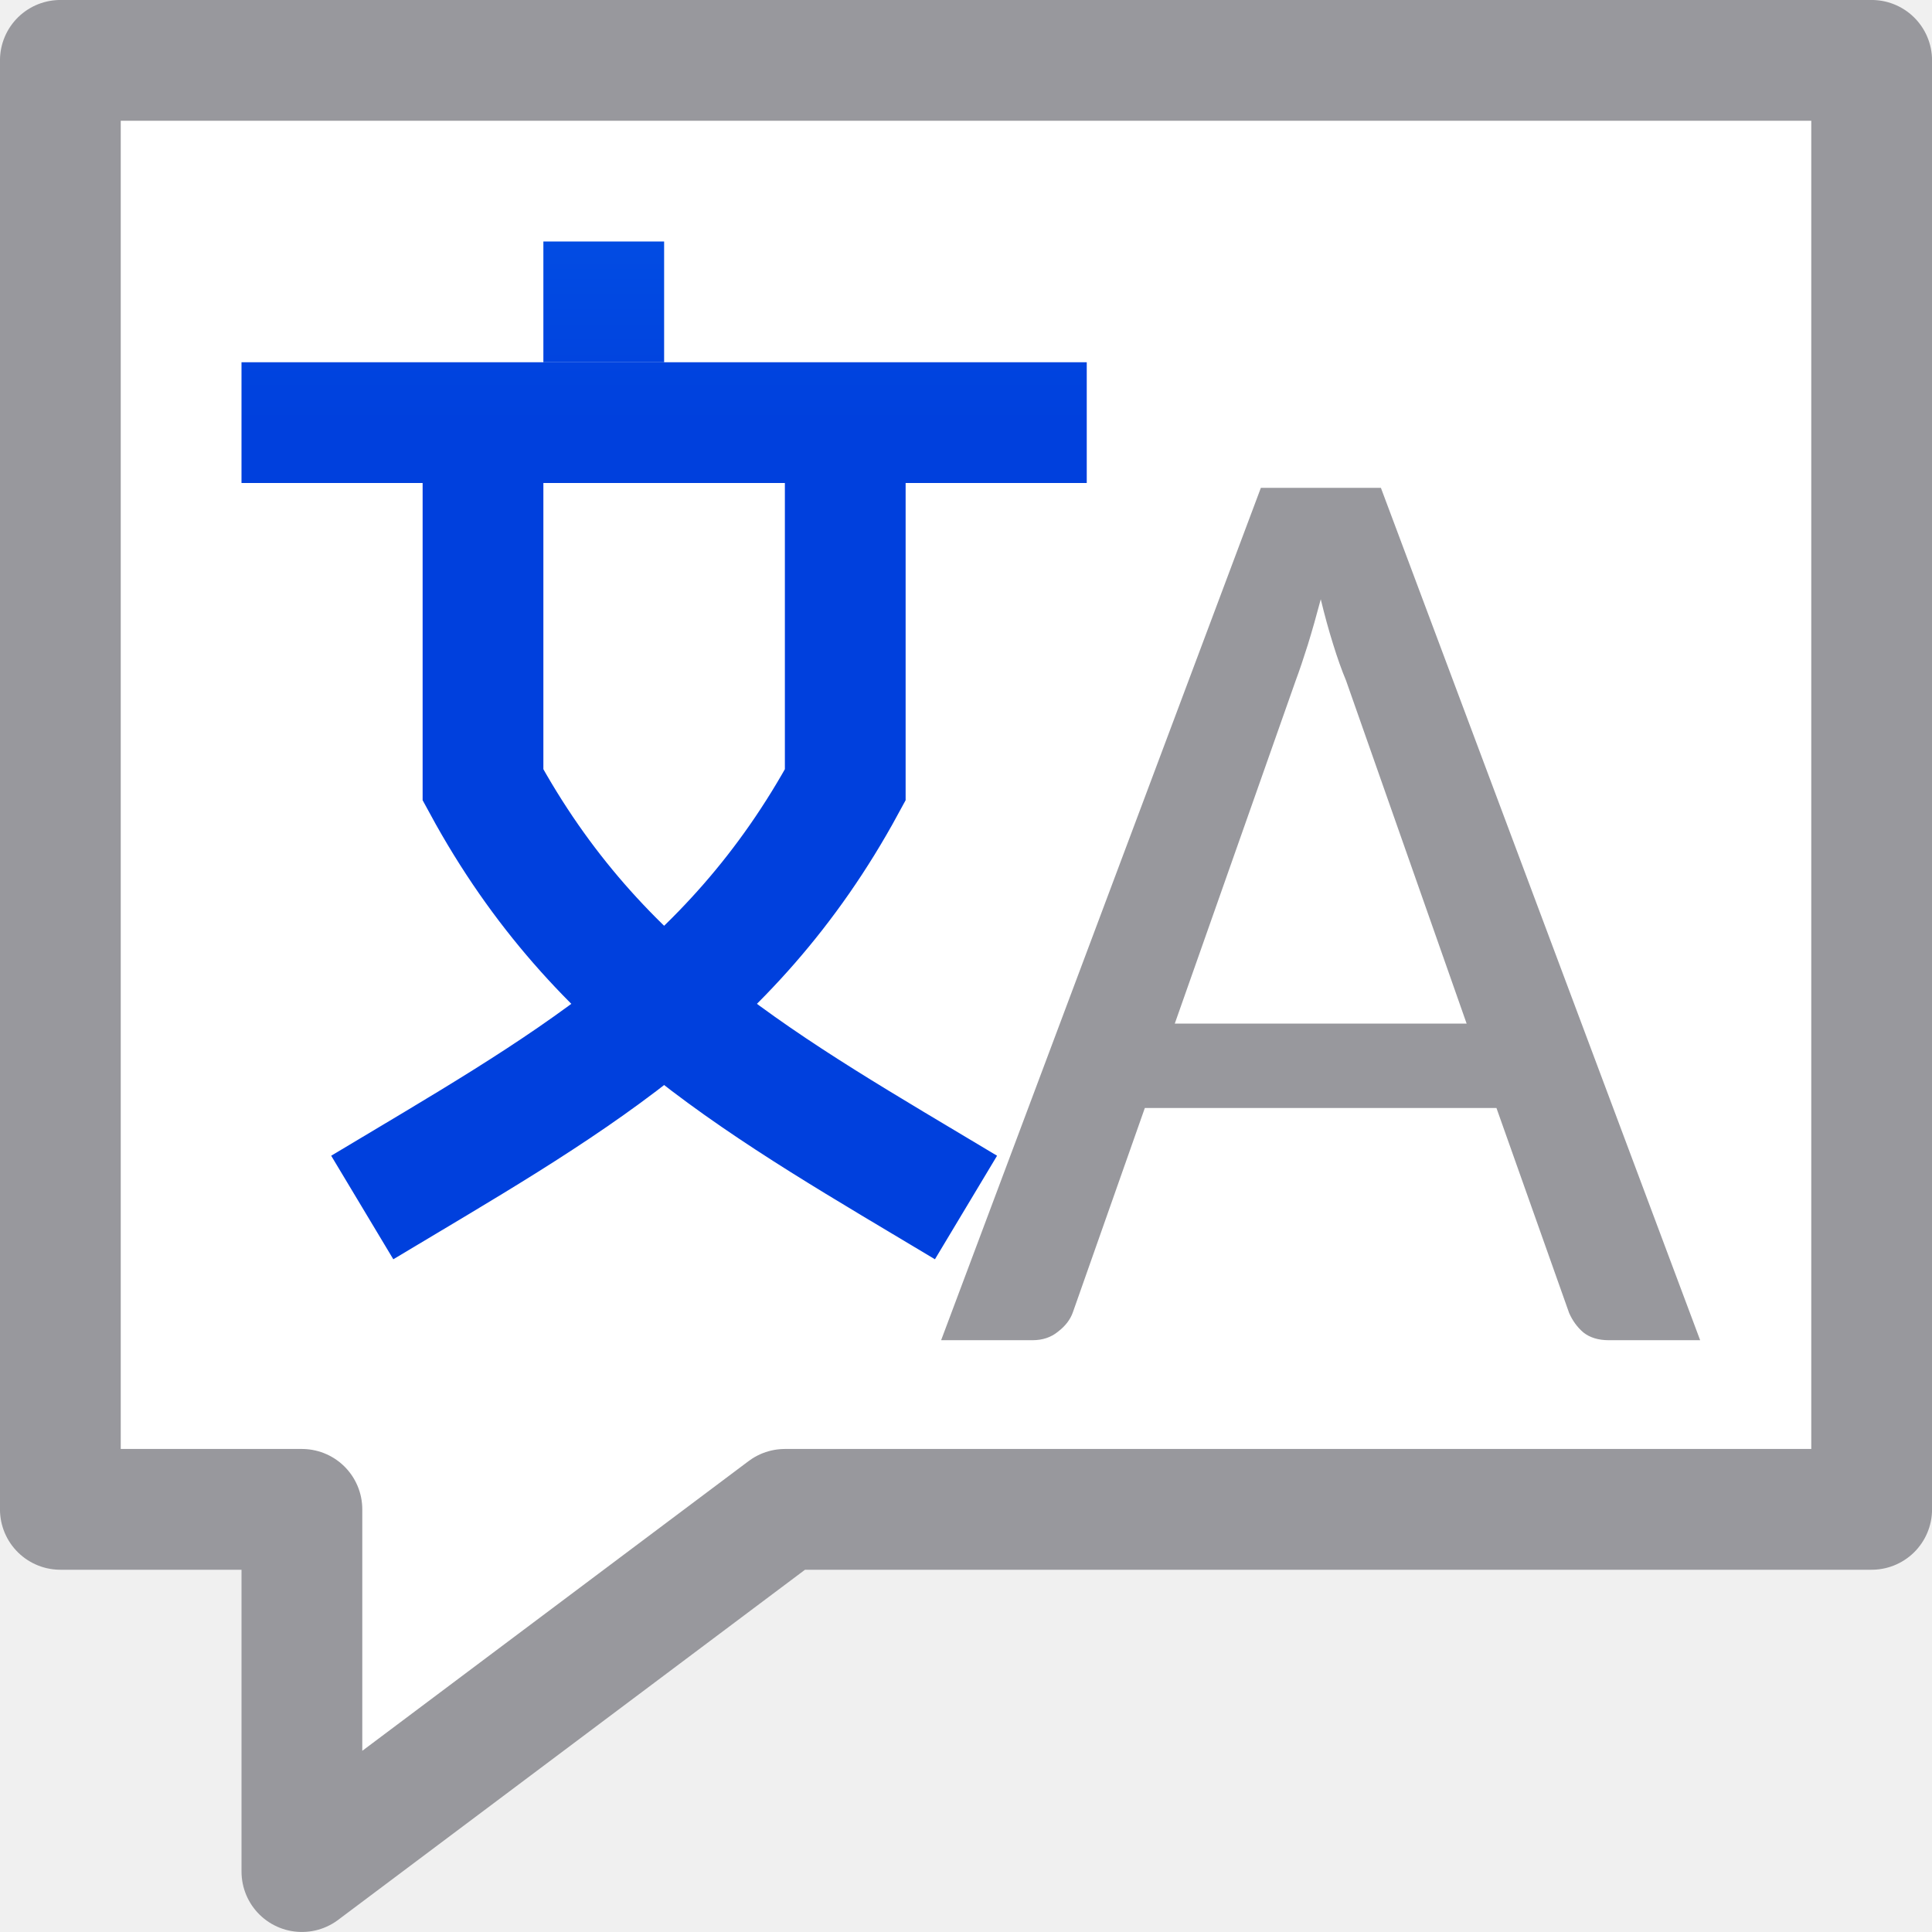
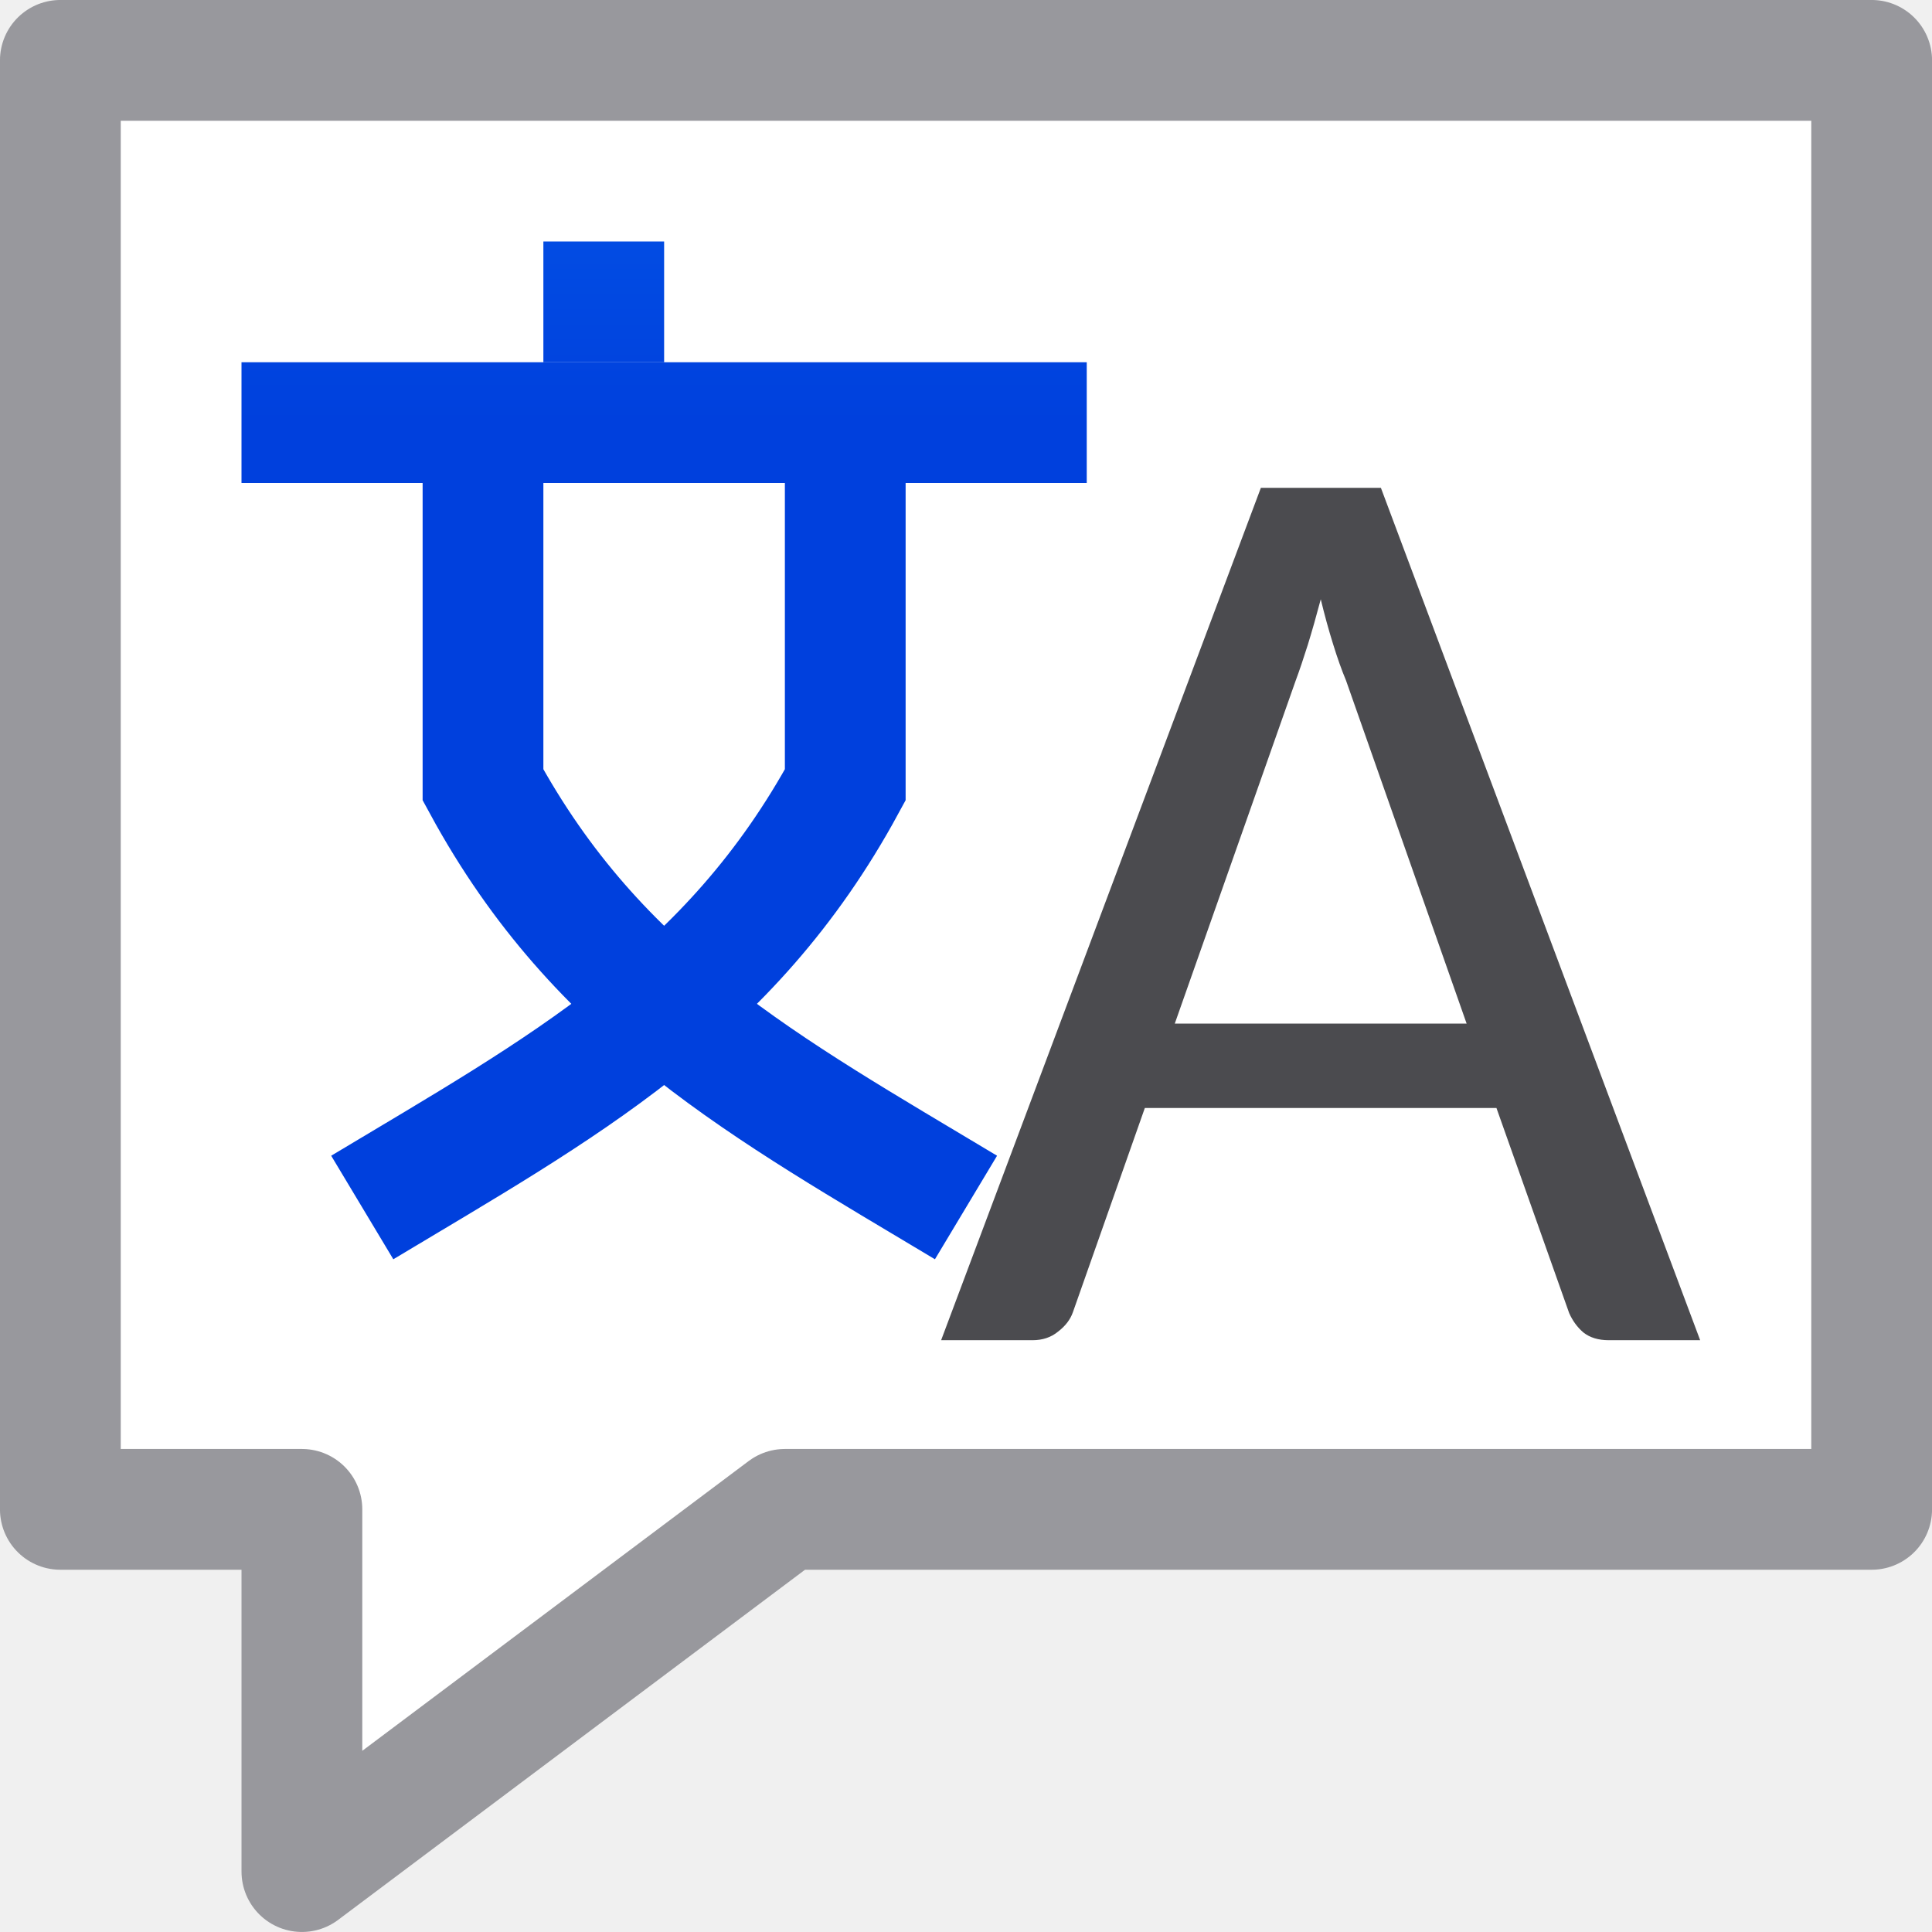
<svg xmlns="http://www.w3.org/2000/svg" viewBox="0 0 16 16">
  <linearGradient id="a" gradientUnits="userSpaceOnUse" x1="80" x2="80" y1="3.5" y2="-5">
    <stop offset="0" stop-color="#0040dd" />
    <stop offset="1" stop-color="#0a84ff" />
  </linearGradient>
- /&amp;amp;amp;gt;<path d="m-5.774-5.774v1.25 14.607 1h1.25 1.56l-0 4.214 5.619-4.214h11.393 1.25v-1-14.607-1.25h-1.25-18.571z" fill="#fff" stroke="#98989d" stroke-linejoin="round" stroke-width="1.405" transform="matrix(.7118644 0 0 .7118644 4.610169 4.610229)" />
+ 
+ /&amp;amp;amp;amp;gt;<path d="m-5.774-5.774v1.25 14.607 1h1.25 1.56l-0 4.214 5.619-4.214h11.393 1.25v-1-14.607-1.25h-1.25-18.571z" fill="#fff" stroke="#98989d" stroke-linejoin="round" stroke-width="1.405" transform="matrix(.7118644 0 0 .7118644 4.610169 4.610229)" />
  <g fill="none" stroke="url(#a)">
    <path d="m2 3.5h7" />
    <path d="m4 4v2.5c.956 1.76 2.345 2.507 4 3.5" />
    <path d="m7 4v2.5c-.956 1.76-2.345 2.507-4 3.5" />
    <path d="m5 3v-1" />
  </g>
-   <path d="m14.08 11.099h-.757q-.129 0-.21-.064-.075-.064-.118-.161l-.602-1.698h-2.912l-.596 1.692q-.032.091-.124.161-.086.07-.21.07h-.757l2.648-7.059h.994zm-4.351-2.622h2.417l-.999-2.842q-.054-.129-.107-.301-.054-.172-.102-.371-.054.204-.107.376-.054.172-.102.301z" fill="#98989d" />
+   <path d="m14.08 11.099h-.757q-.129 0-.21-.064-.075-.064-.118-.161l-.602-1.698h-2.912l-.596 1.692q-.032.091-.124.161-.086.07-.21.07h-.757l2.648-7.059h.994zm-4.351-2.622h2.417l-.999-2.842q-.054-.129-.107-.301-.054-.172-.102-.371-.054.204-.107.376-.054.172-.102.301z" fill="#4b4b4f" />
</svg>
